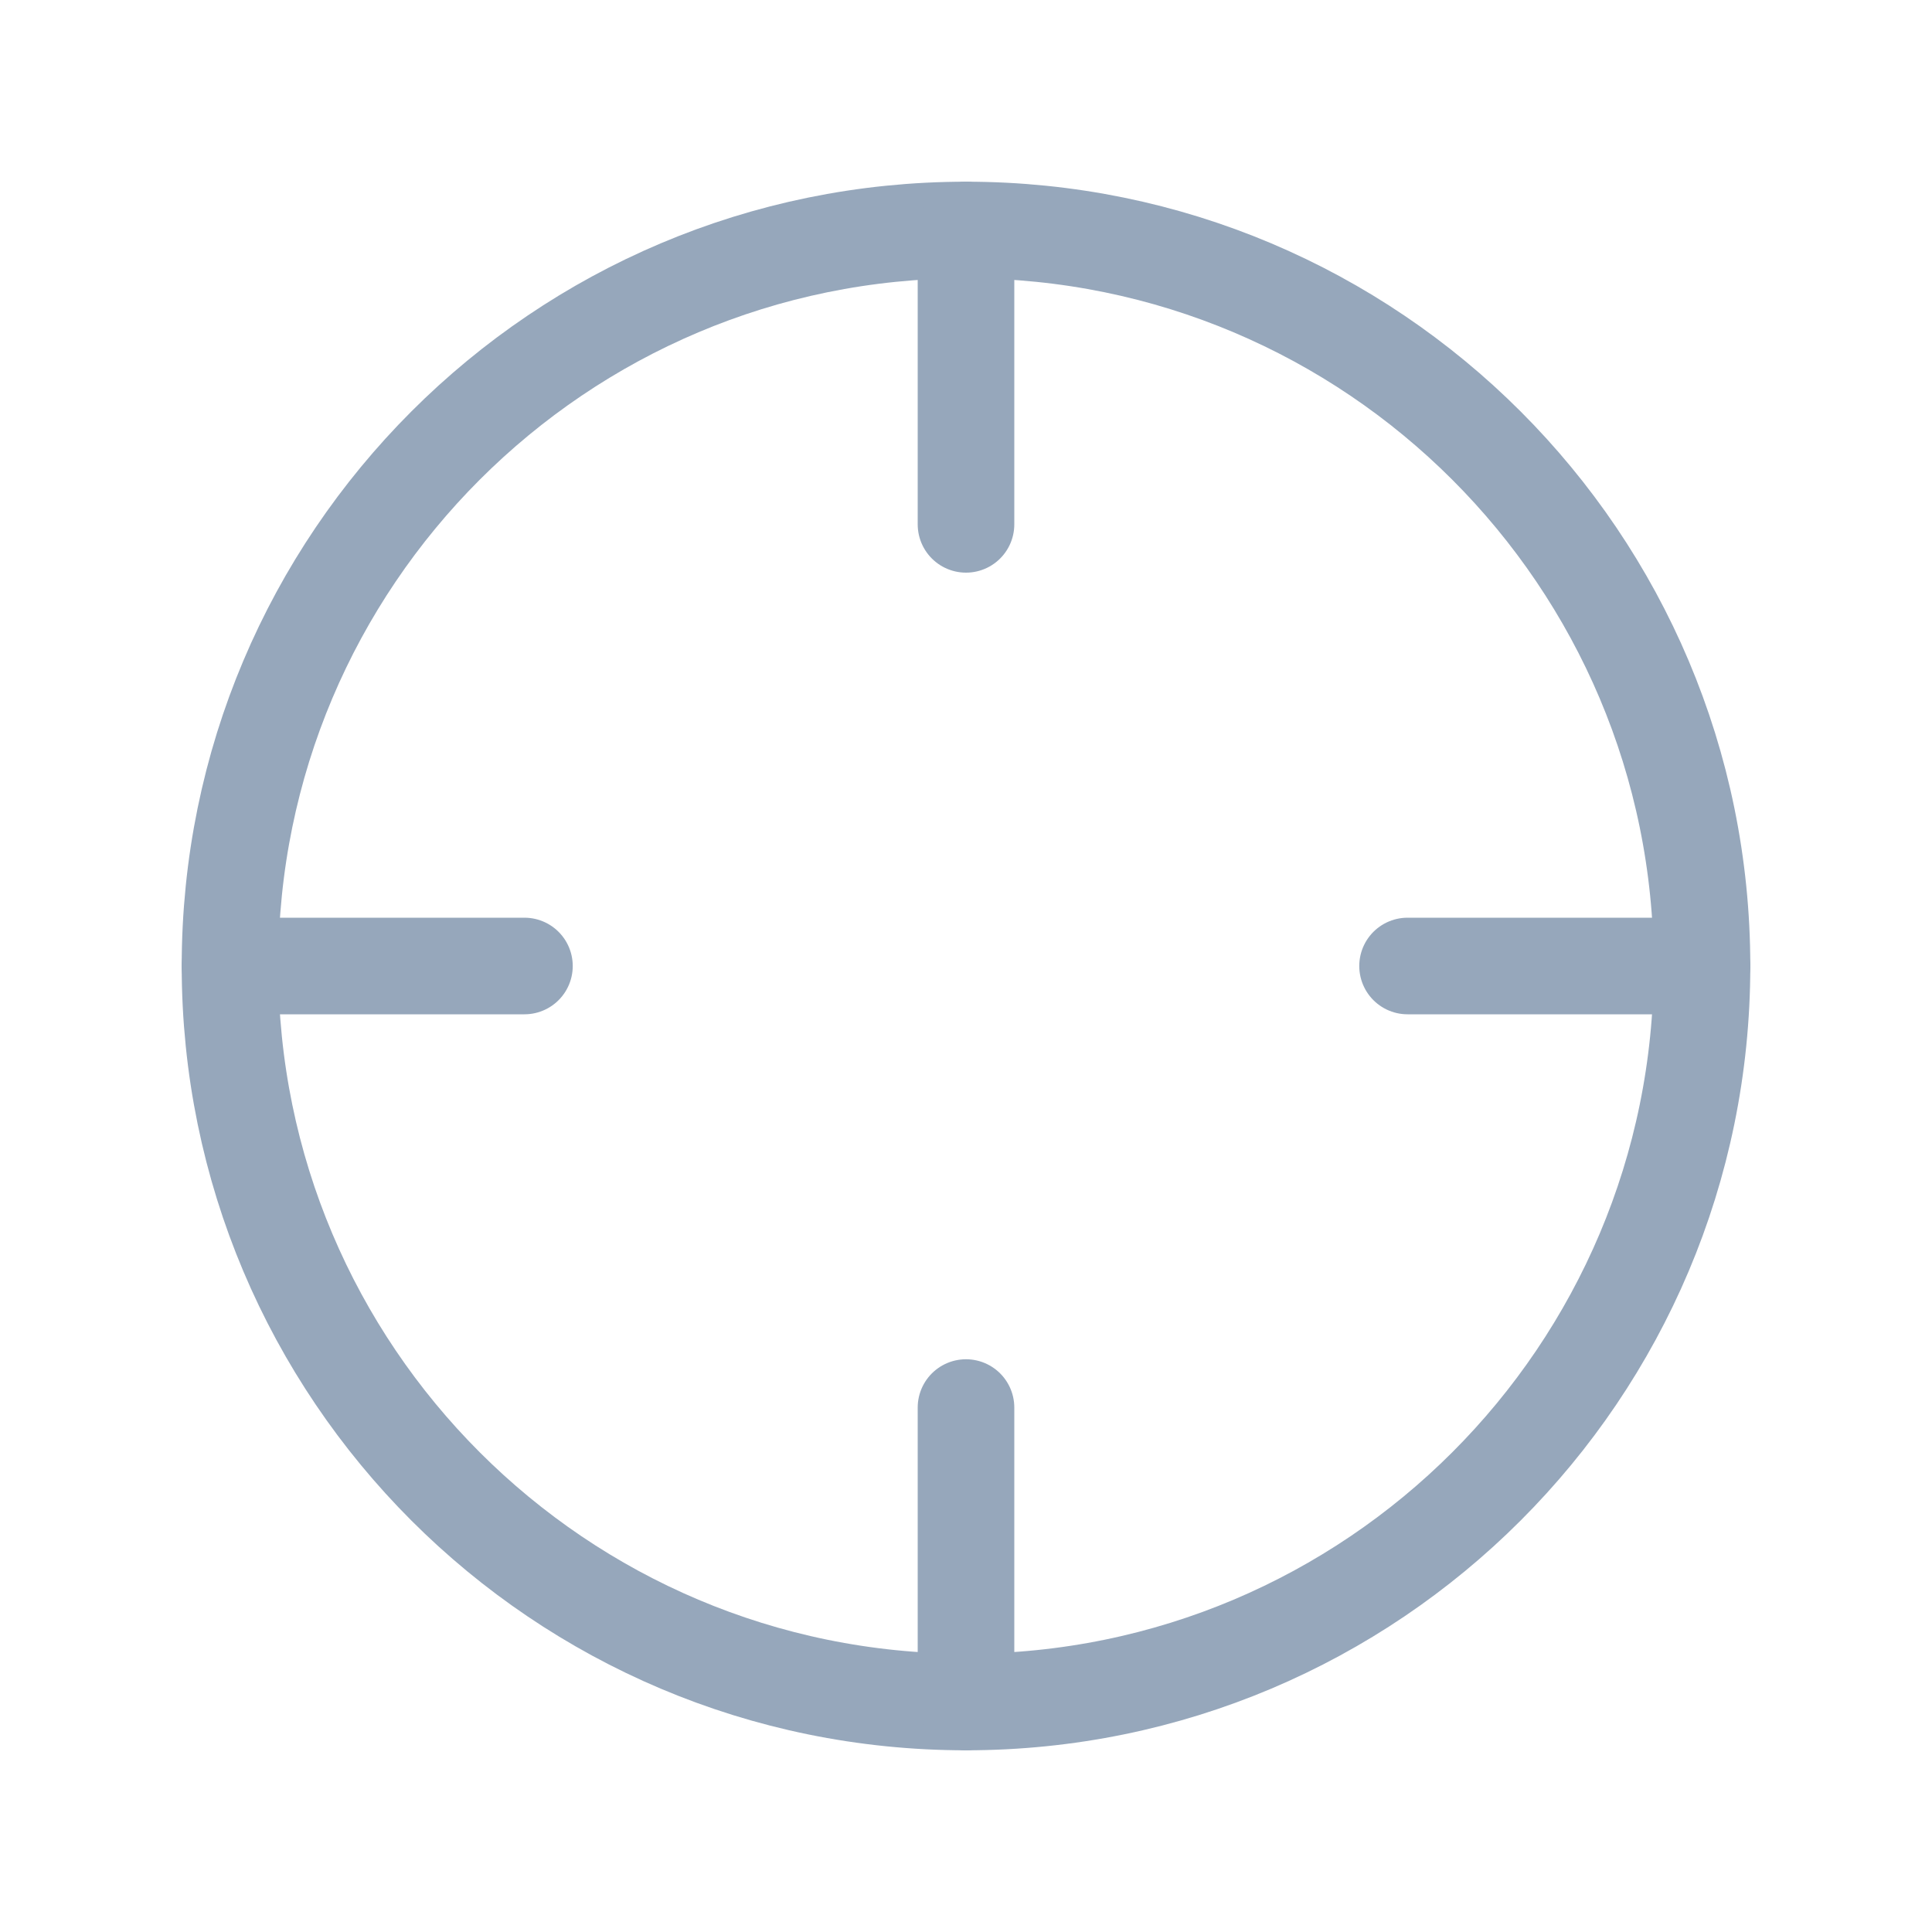
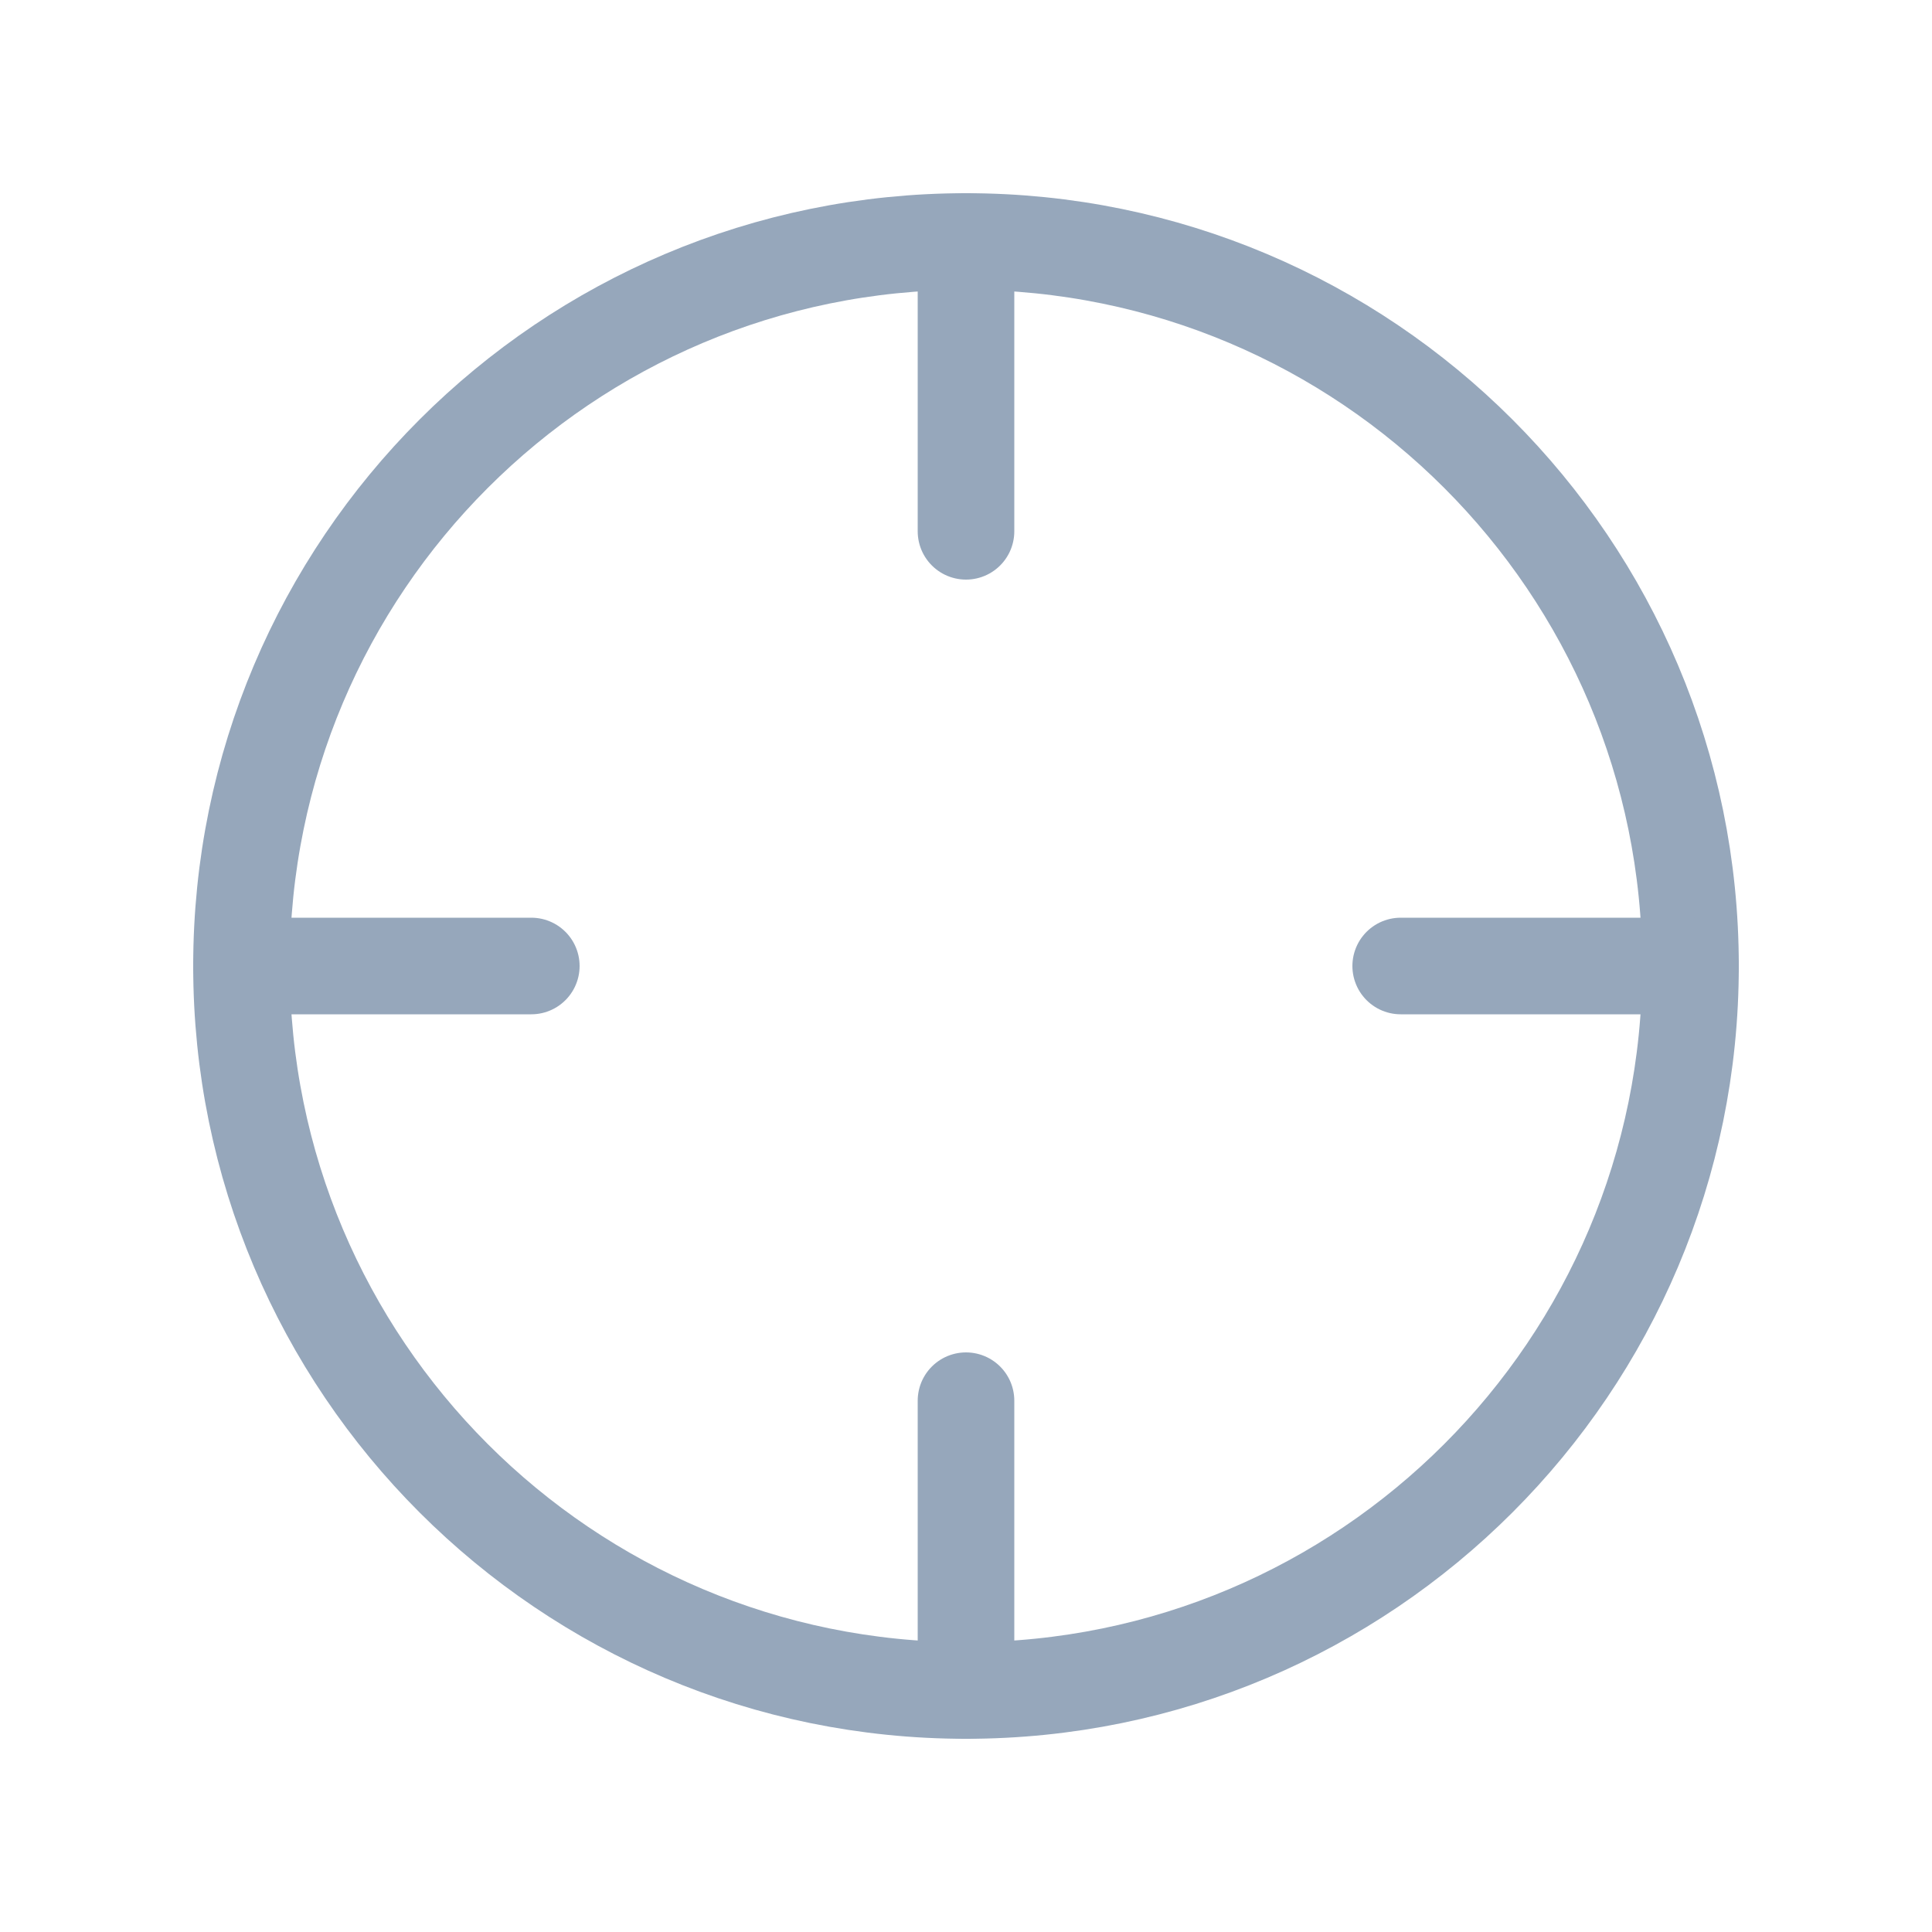
<svg xmlns="http://www.w3.org/2000/svg" width="20" height="20" viewBox="0 0 20 20" fill="none">
-   <path d="M10 17.619C14.208 17.619 17.619 14.208 17.619 10C17.619 5.792 14.208 2.381 10 2.381C5.792 2.381 2.381 5.792 2.381 10C2.381 14.208 5.792 17.619 10 17.619Z" stroke="#96A7BB" stroke-linecap="round" stroke-linejoin="round" />
-   <path d="M17.619 10H14.571" stroke="#96A7BB" stroke-linecap="round" stroke-linejoin="round" />
-   <path d="M5.429 10H2.381" stroke="#96A7BB" stroke-linecap="round" stroke-linejoin="round" />
-   <path d="M10 5.428V2.381" stroke="#96A7BB" stroke-linecap="round" stroke-linejoin="round" />
-   <path d="M10 17.619V14.571" stroke="#96A7BB" stroke-linecap="round" stroke-linejoin="round" />
+   <g stroke="#96A7BB" stroke-width="1" stroke-linecap="round" stroke-linejoin="round" vector-effect="non-scaling-stroke">
+     <circle cx="10" cy="10" r="7.5" />
+     <path d="M17.5 10H14.5" />
+     <path d="M5.5 10H2.5" />
+     <path d="M10 5.5V2.5" />
+     <path d="M10 17.5V14.5" />
+   </g>
</svg>
